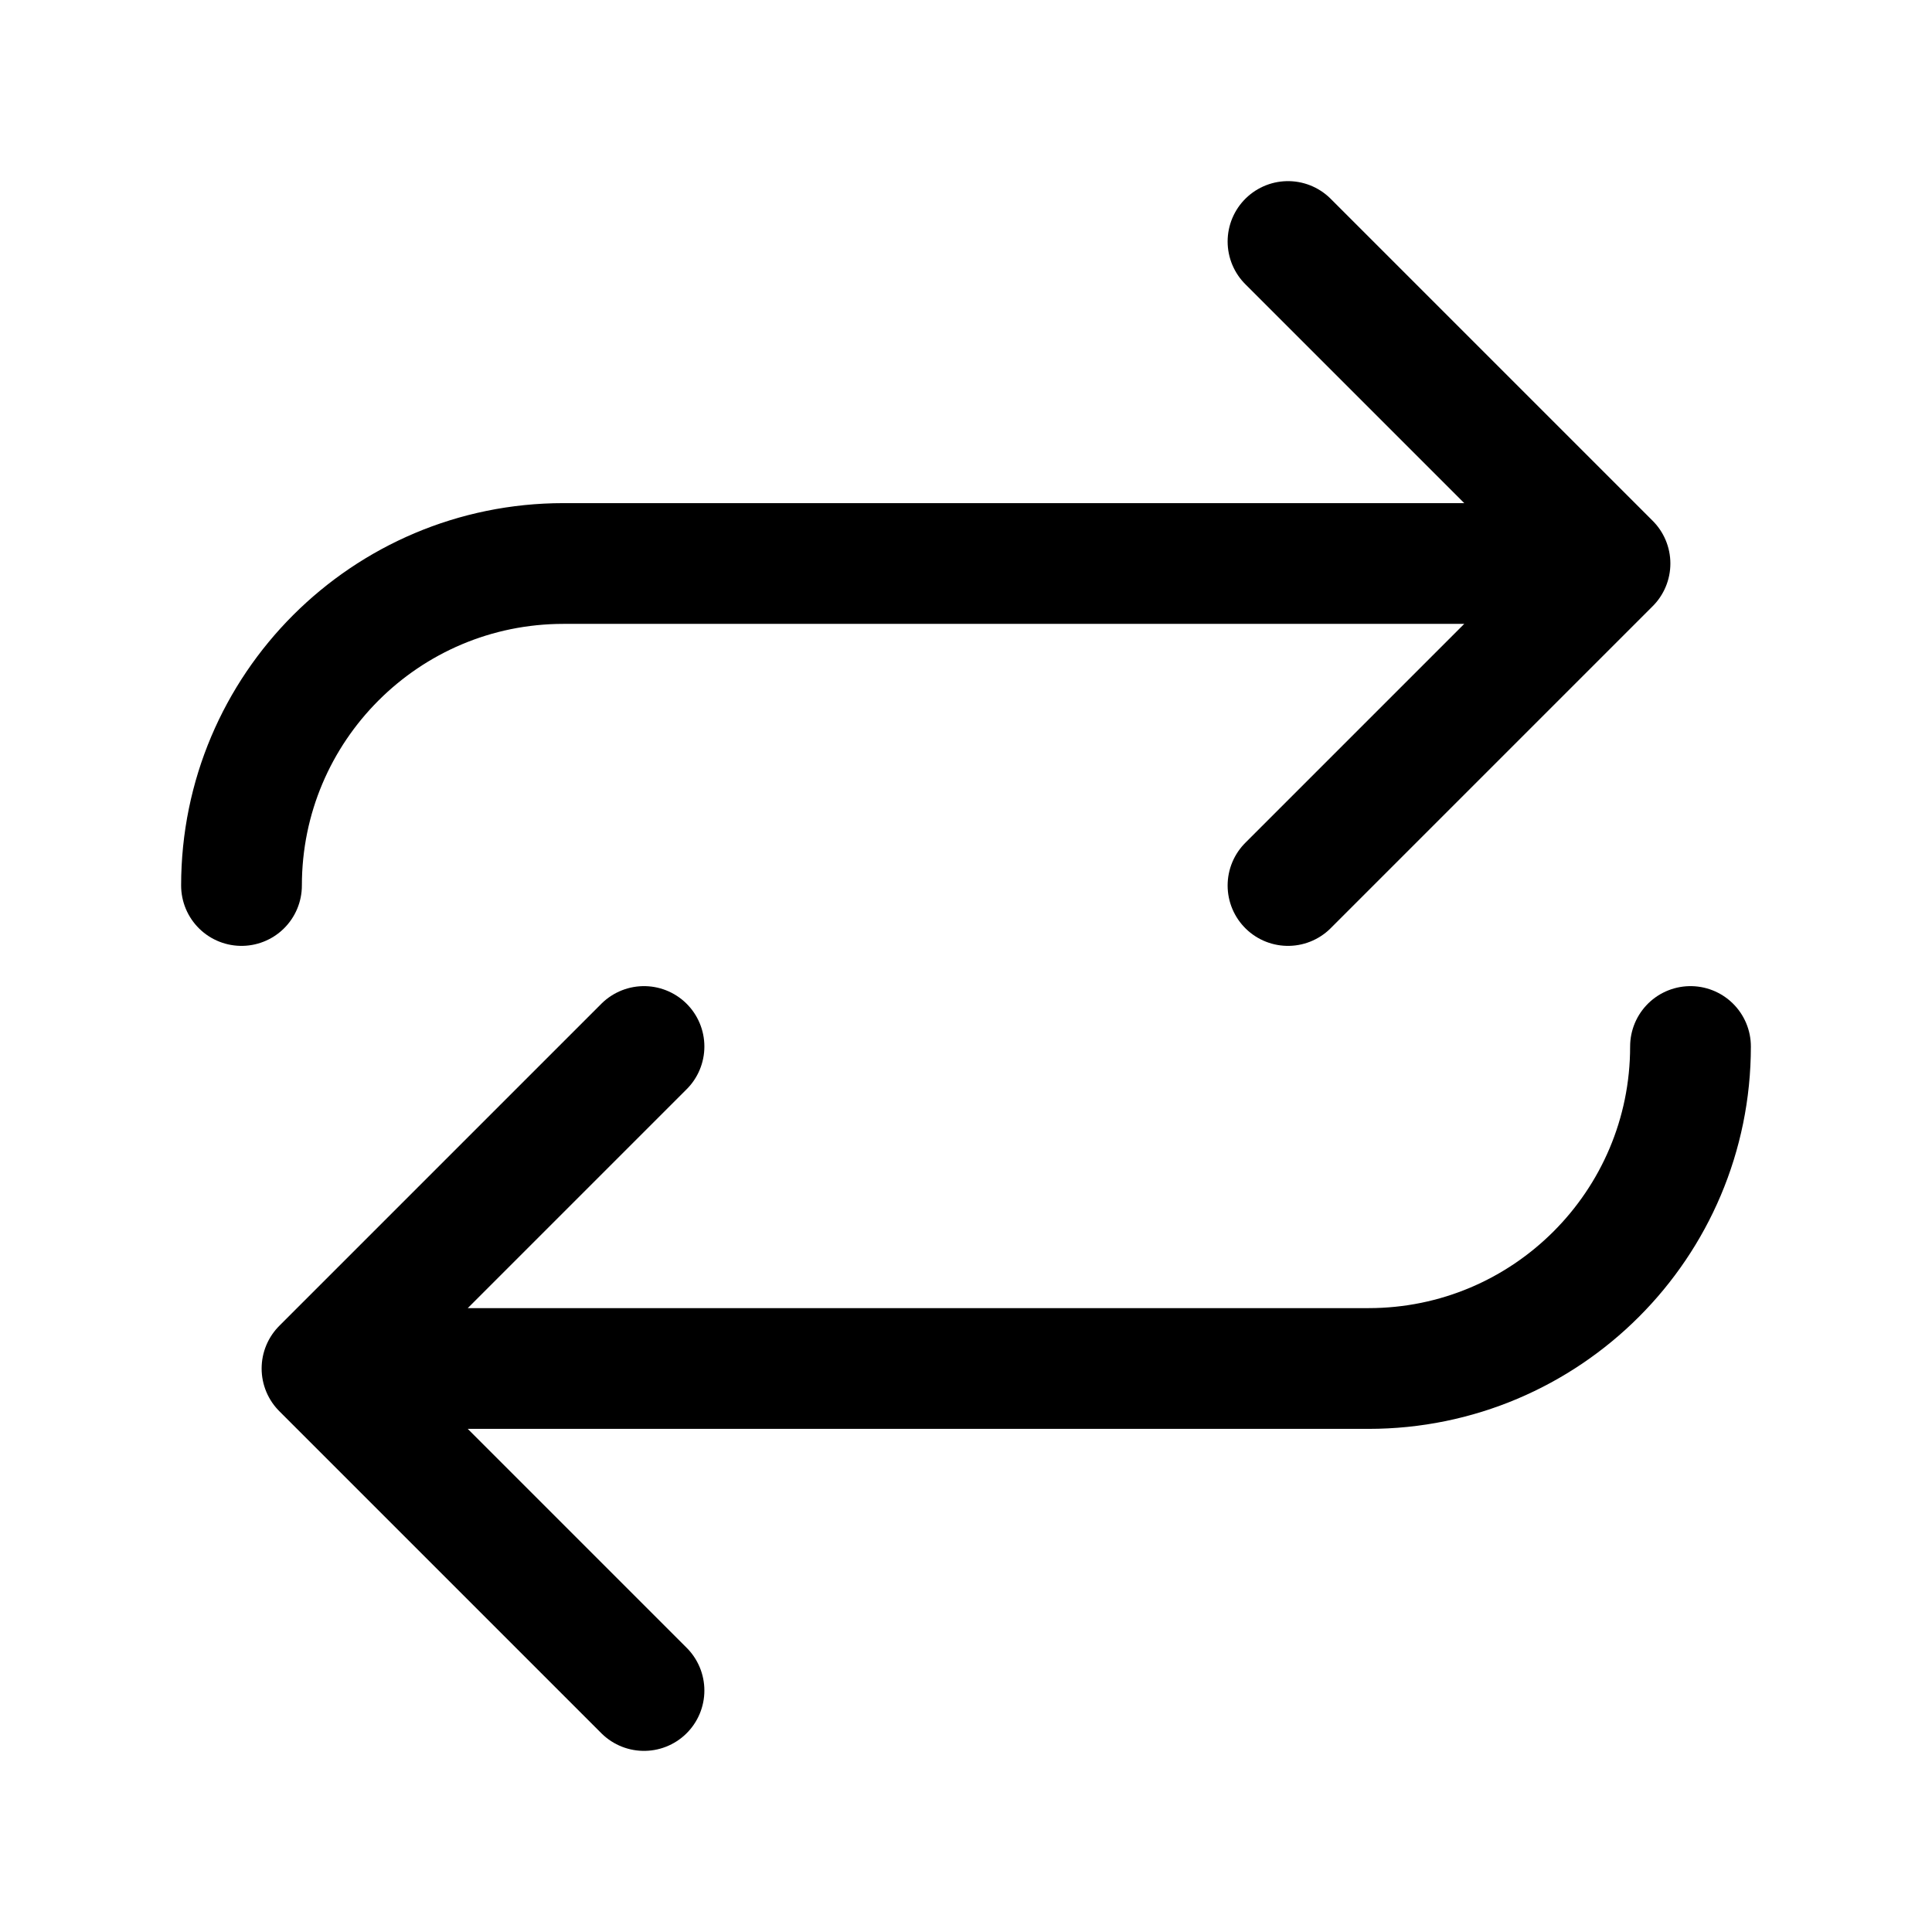
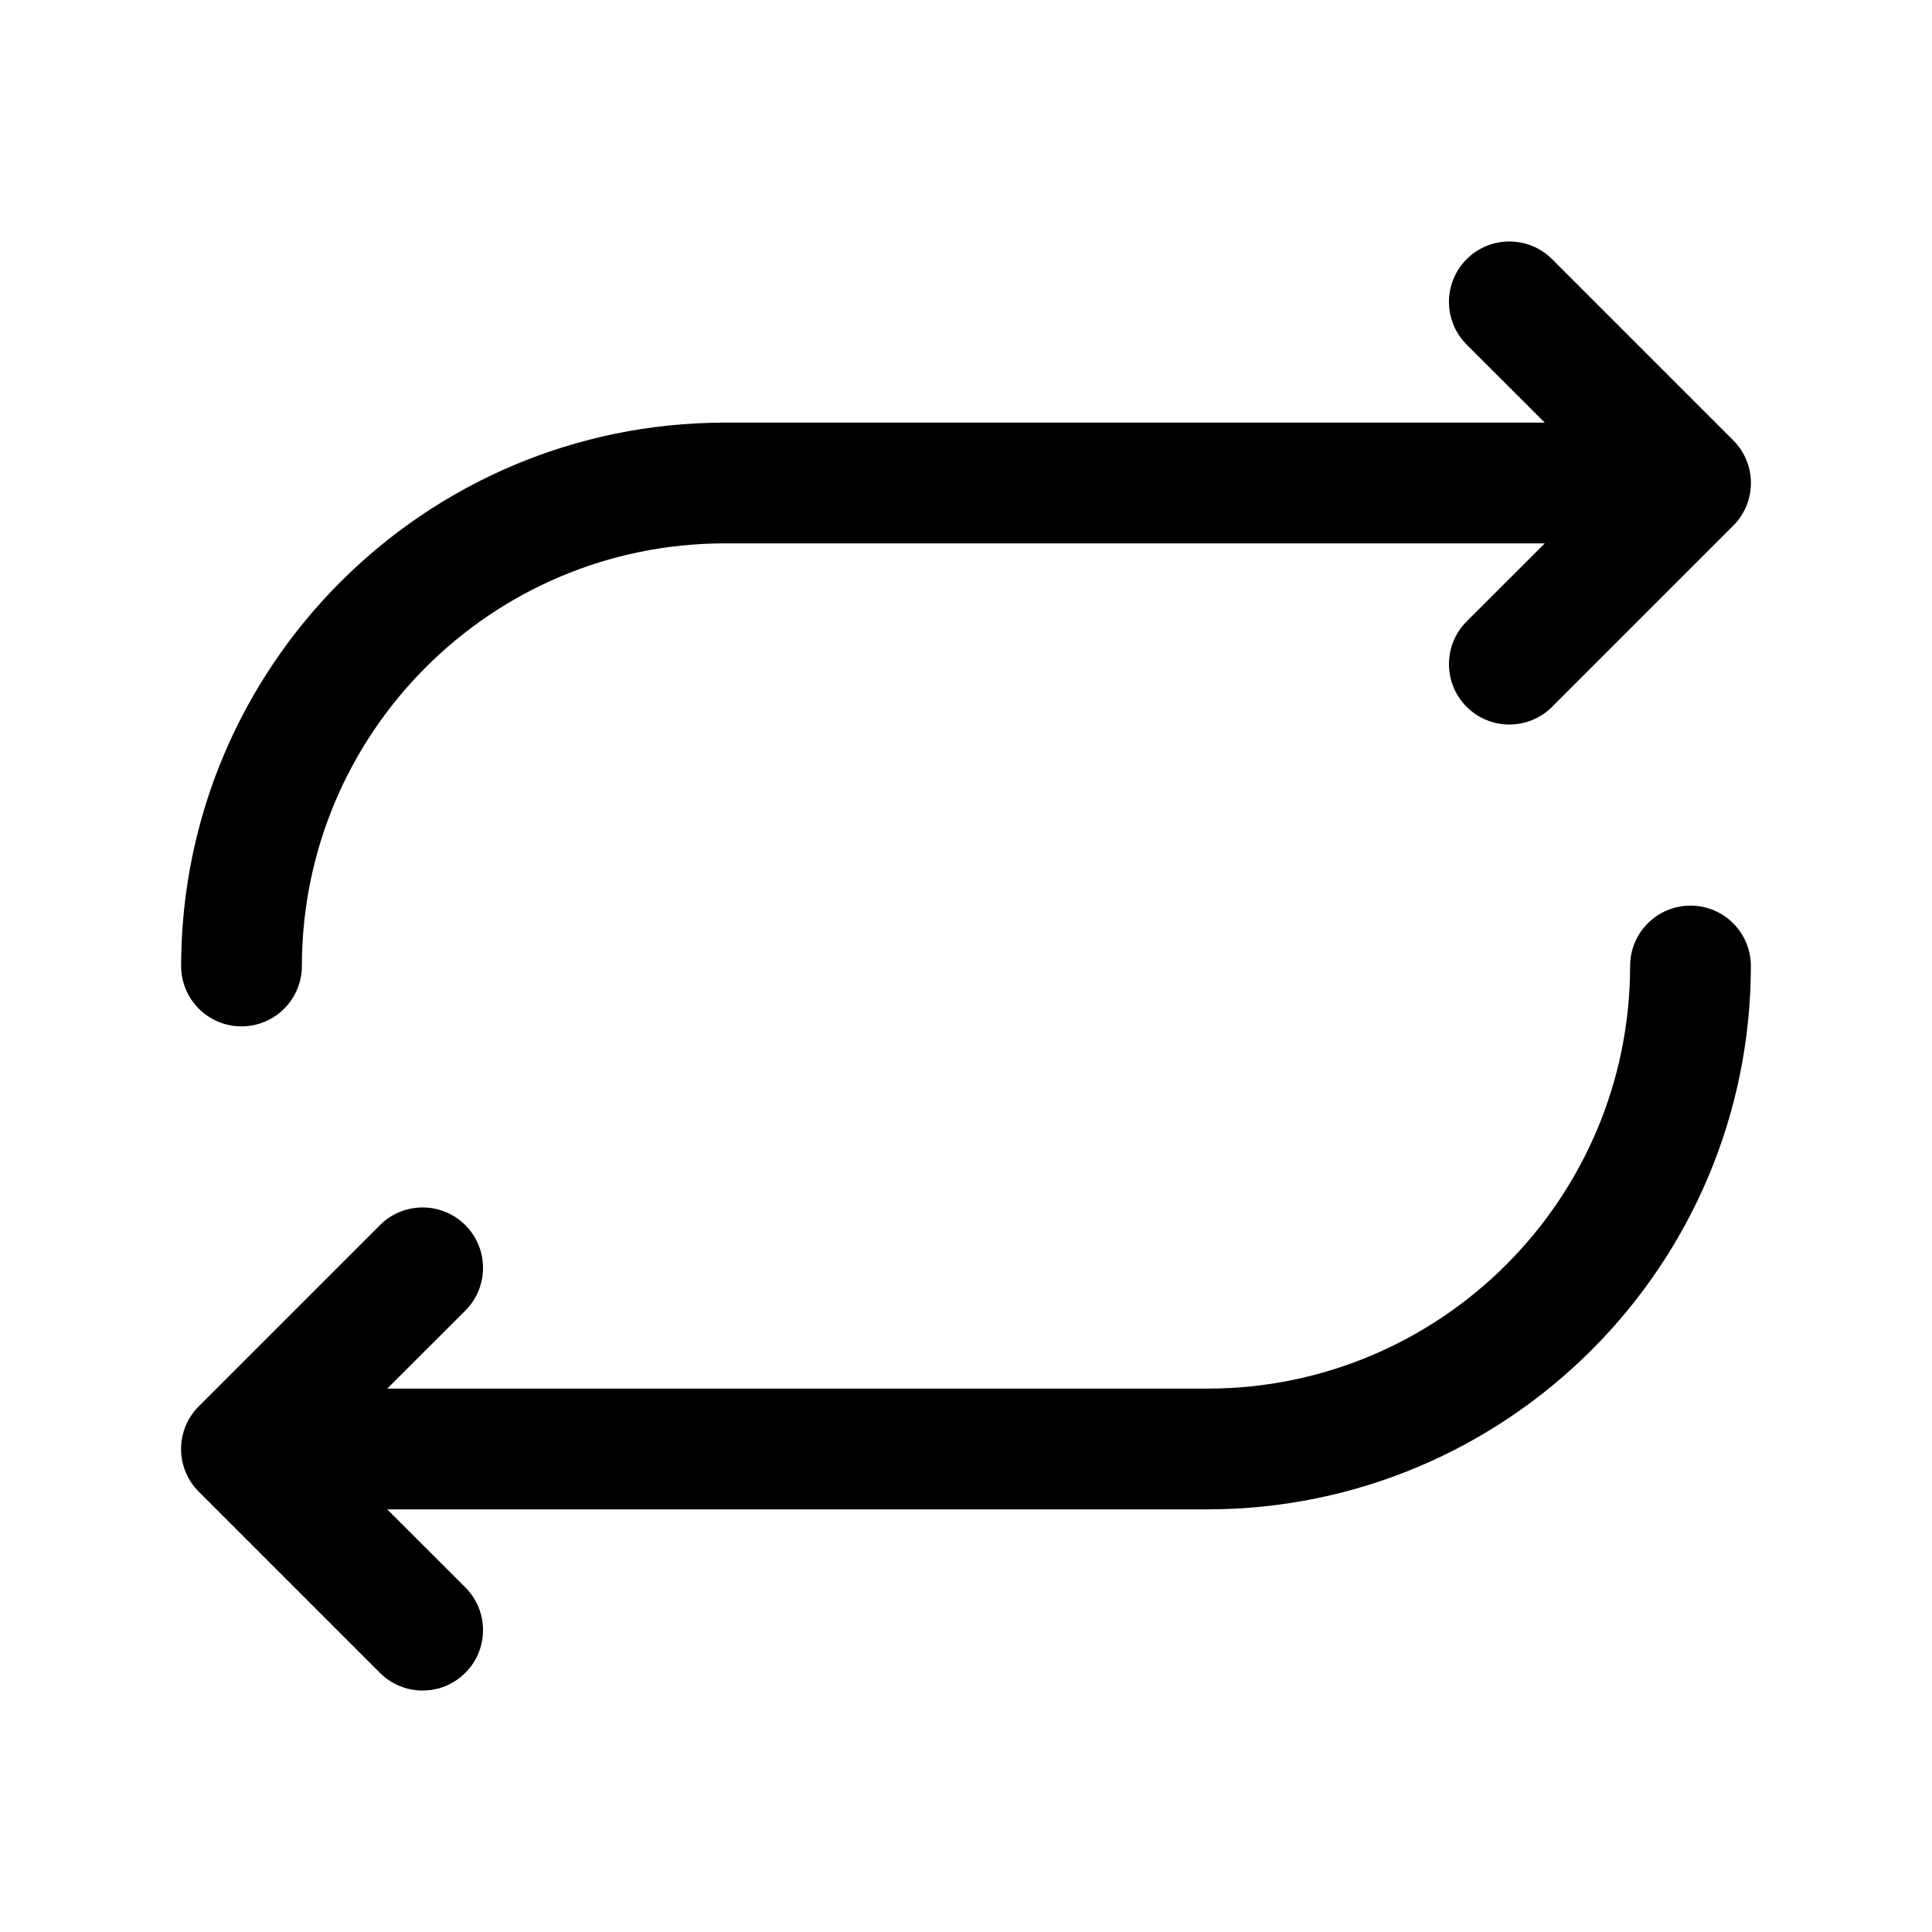
- <svg xmlns="http://www.w3.org/2000/svg" width="24" height="24" viewBox="0 0 24 24" fill="none" stroke="#000000" stroke-width="1.5" stroke-linecap="round" stroke-linejoin="round">
-   <path d="M20 7H7a4 4 0 0 0-4 4m17-4-4-4m4 4-4 4M4 17h13a4 4 0 0 0 4-4M4 17l4-4m-4 4 4 4" />
+ <svg xmlns="http://www.w3.org/2000/svg" viewBox="0 0 256 256" fill="currentColor">
+   <path d="M24,128A72.08,72.08,0,0,1,96,56H204.69L194.34,45.66a8,8,0,0,1,11.32-11.32l24,24a8,8,0,0,1,0,11.32l-24,24a8,8,0,0,1-11.32-11.32L204.69,72H96a56.06,56.06,0,0,0-56,56,8,8,0,0,1-16,0Zm200-8a8,8,0,0,0-8,8,56.06,56.06,0,0,1-56,56H51.31l10.35-10.34a8,8,0,0,0-11.32-11.32l-24,24a8,8,0,0,0,0,11.32l24,24a8,8,0,0,0,11.32-11.32L51.31,200H160a72.08,72.08,0,0,0,72-72A8,8,0,0,0,224,120Z" />
</svg>
